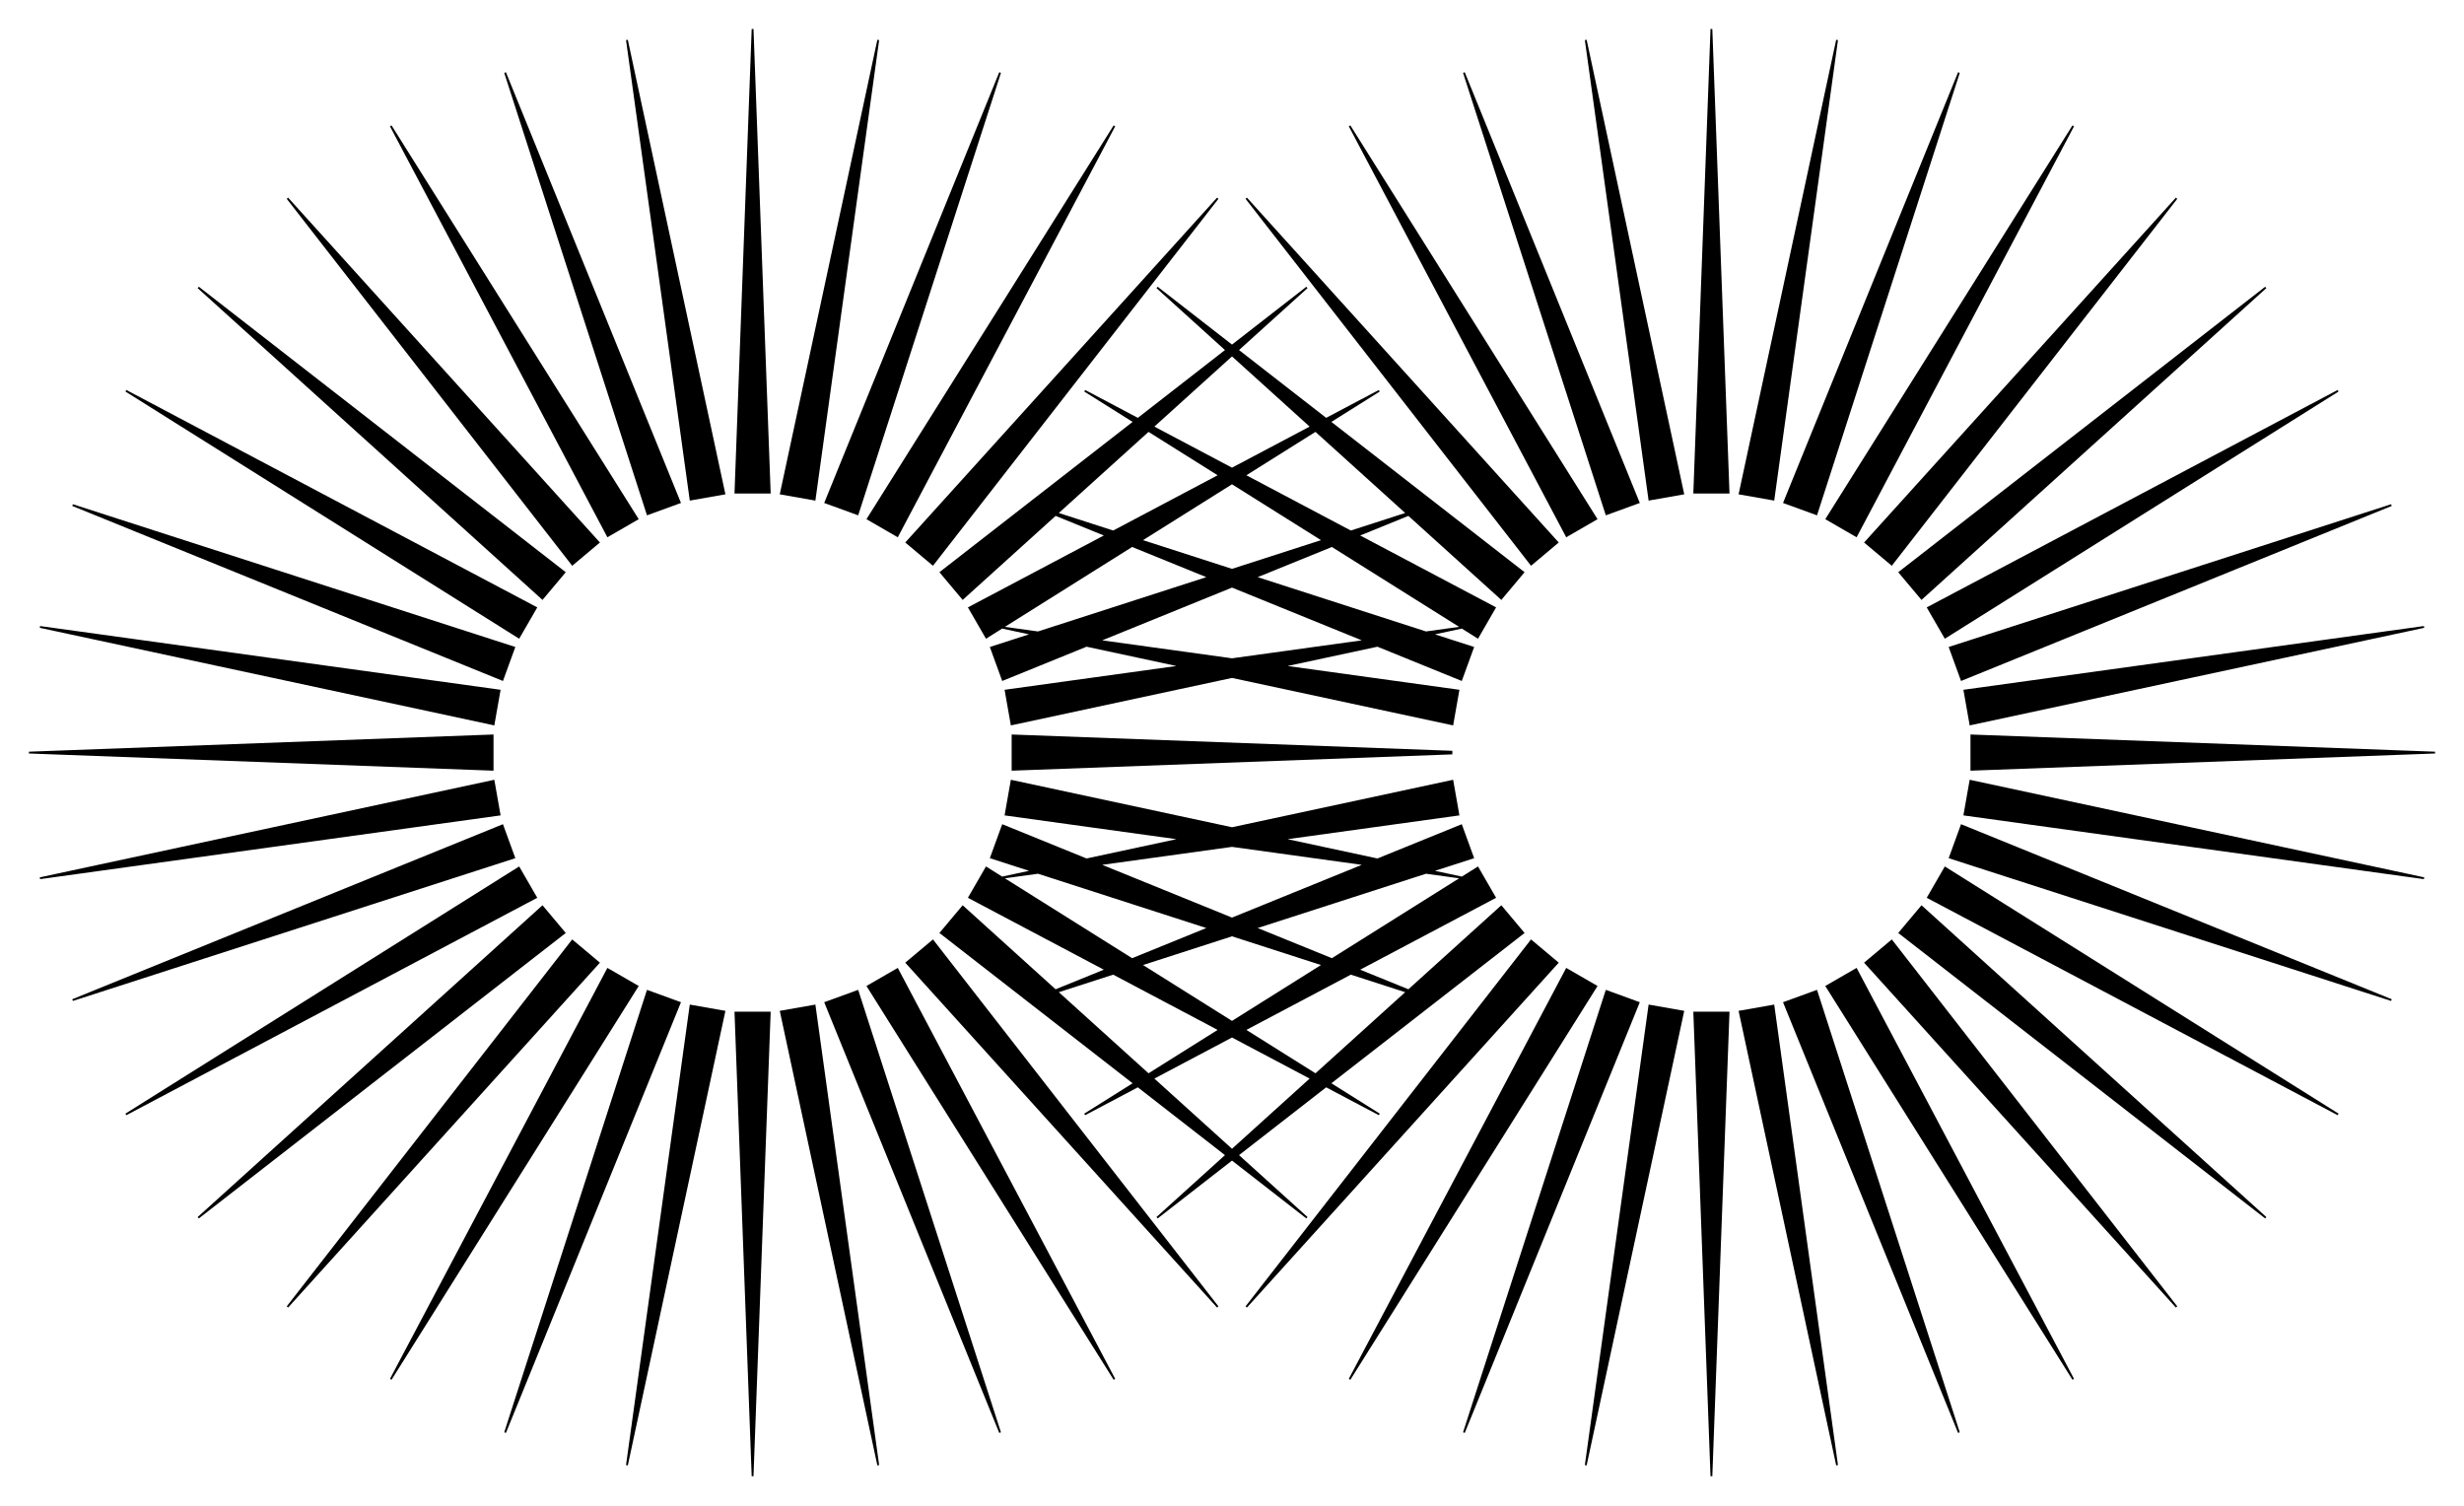
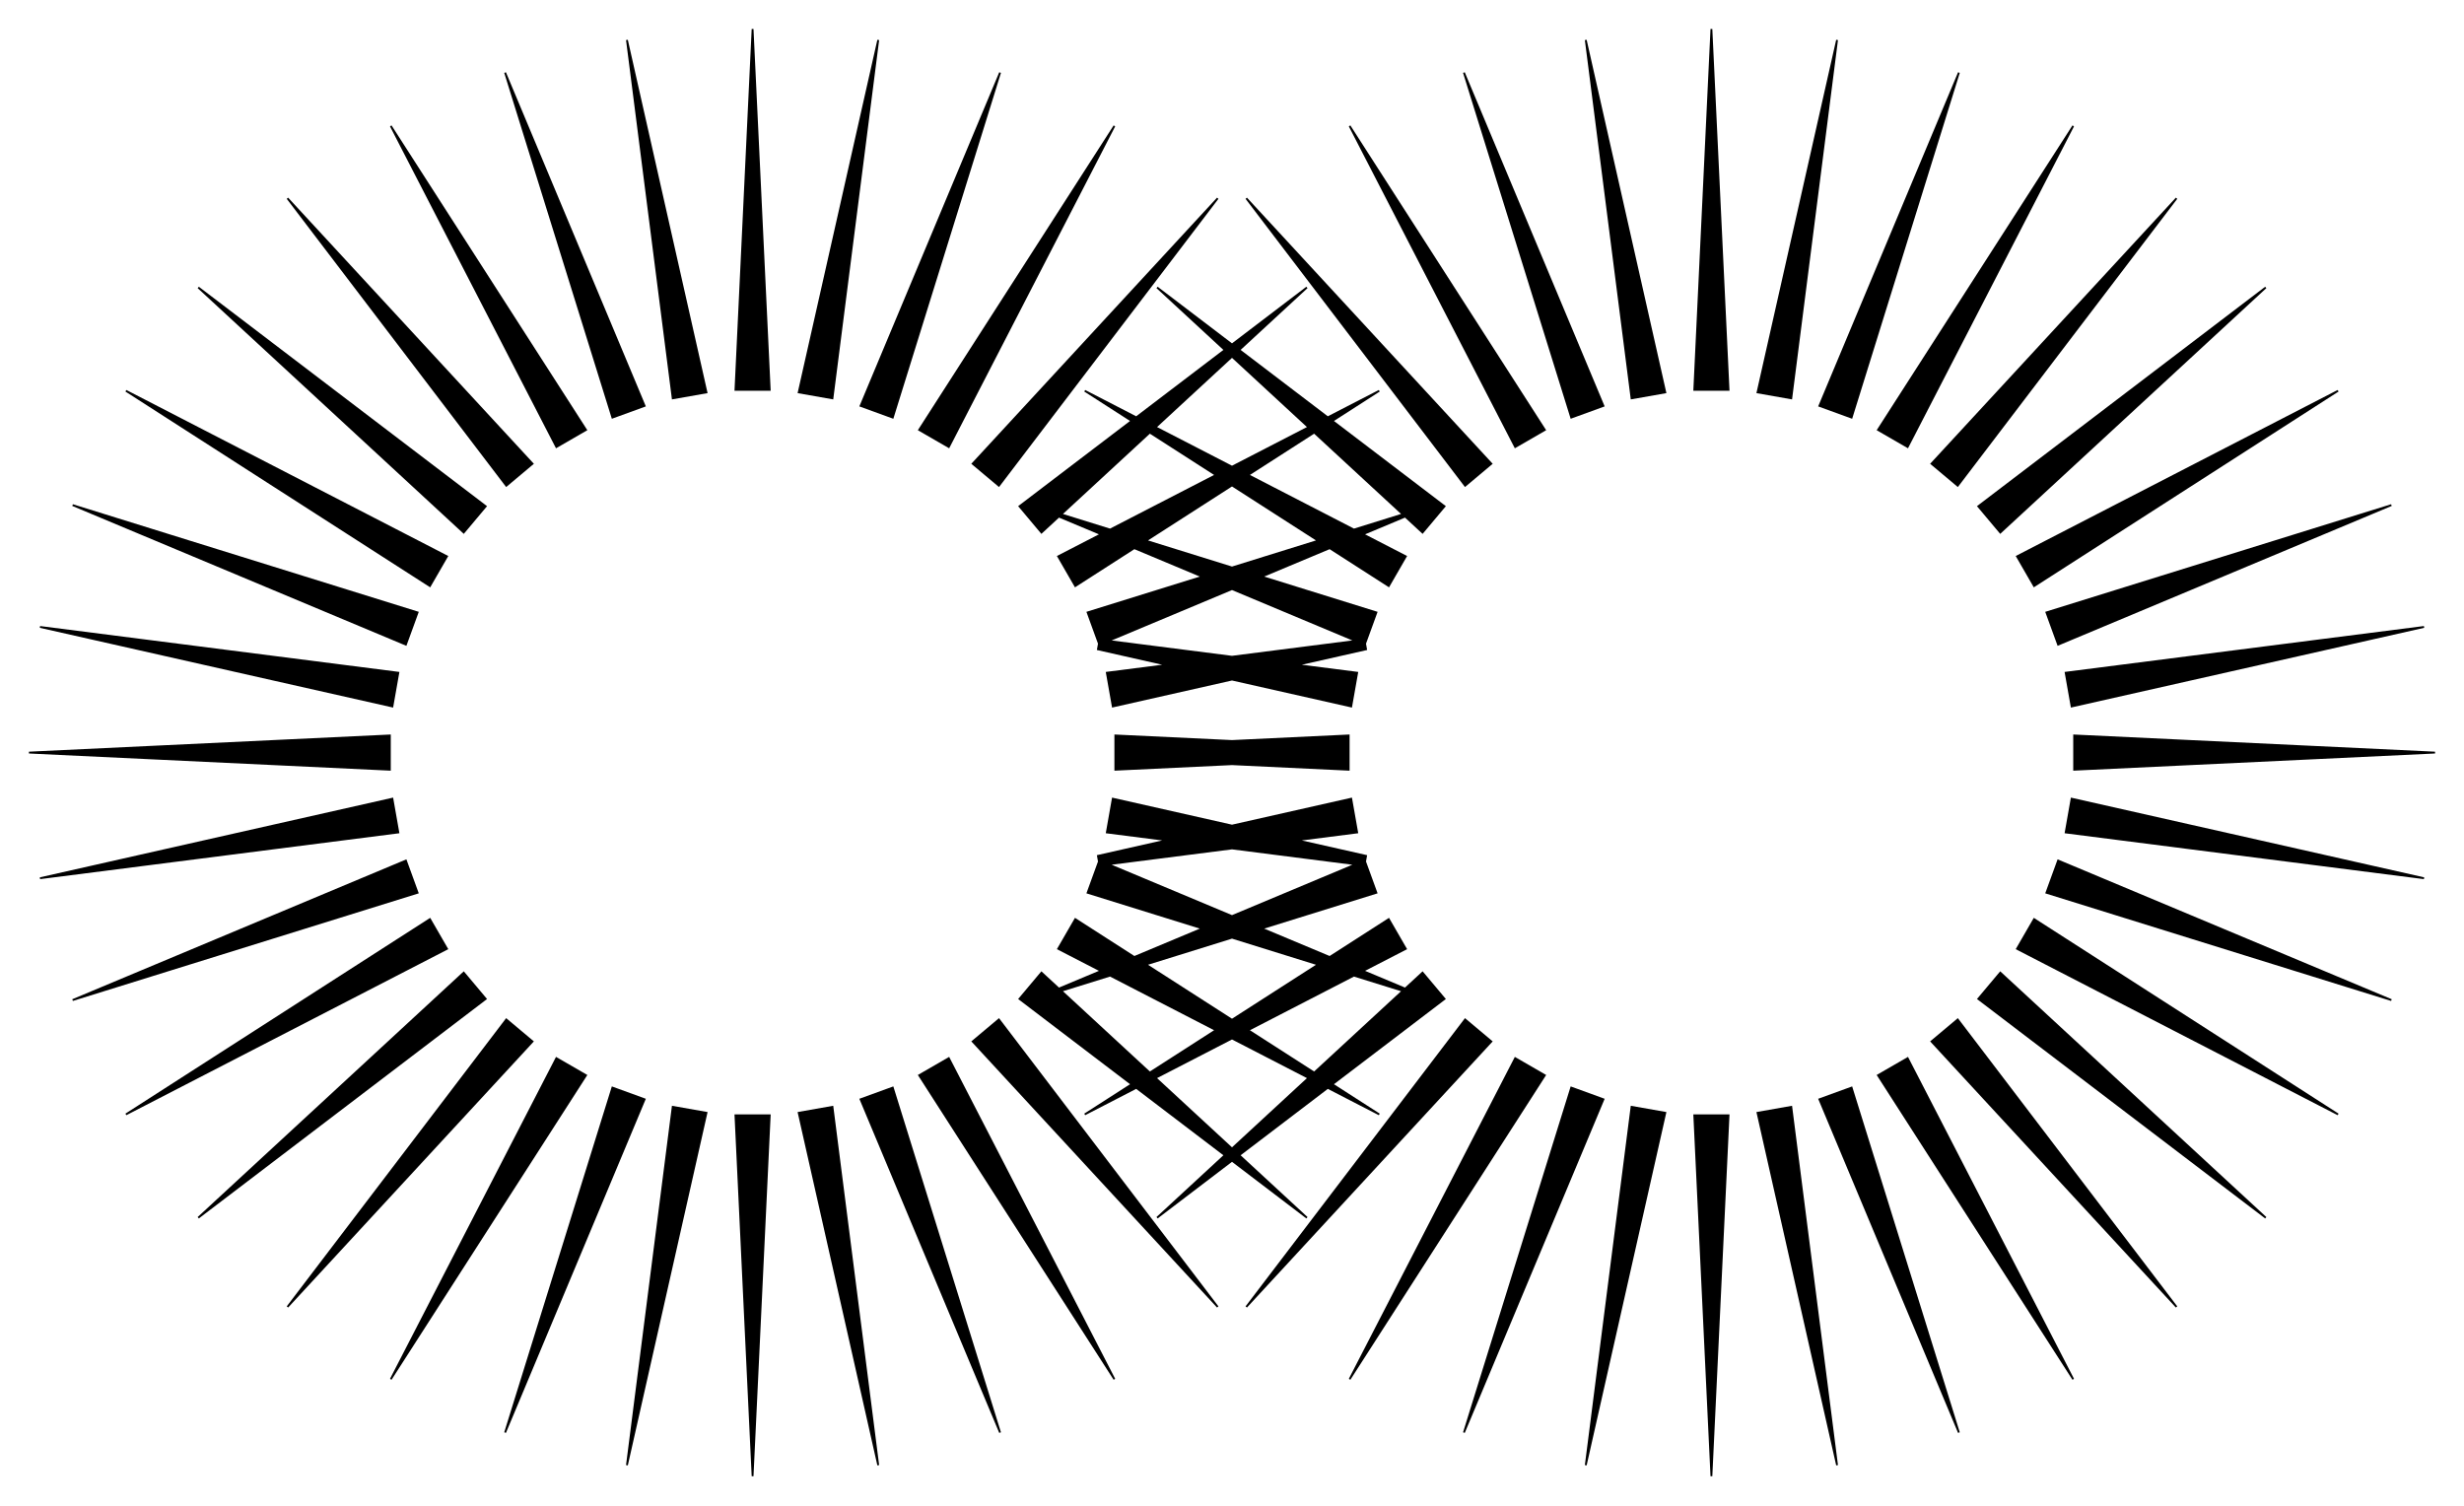
<svg xmlns="http://www.w3.org/2000/svg" viewBox="0 0 340.5 208">
-   <path fill="#000" d="M106.500 68.200L104.125 4.000L103.875 4.000L101.500 68.200ZM112.679 69.178L121.488 5.541L121.242 5.497L107.755 68.310ZM118.593 71.214L138.319 10.074L138.085 9.988L113.895 69.504ZM124.065 74.246L154.108 17.459L153.892 17.335L119.735 71.746ZM128.927 78.183L168.375 27.476L168.183 27.316L125.097 74.969ZM133.031 82.903L180.684 39.817L180.524 39.625L129.817 79.073ZM136.254 88.265L190.665 54.108L190.541 53.892L133.754 83.935ZM138.496 94.105L198.012 69.915L197.926 69.681L136.786 89.407ZM139.690 100.245L202.503 86.758L202.459 86.512L138.822 95.321ZM139.800 106.500L200.700 104.247L200.700 103.753L139.800 101.500ZM138.822 112.679L202.459 121.488L202.503 121.242L139.690 107.755ZM136.786 118.593L197.926 138.319L198.012 138.085L138.496 113.895ZM133.754 124.065L190.541 154.108L190.665 153.892L136.254 119.735ZM129.817 128.927L180.524 168.375L180.684 168.183L133.031 125.097ZM125.097 133.031L168.183 180.684L168.375 180.524L128.927 129.817ZM119.735 136.254L153.892 190.665L154.108 190.541L124.065 133.754ZM113.895 138.496L138.085 198.012L138.319 197.926L118.593 136.786ZM107.755 139.690L121.242 202.503L121.488 202.459L112.679 138.822ZM101.500 139.800L103.875 204.000L104.125 204.000L106.500 139.800ZM95.321 138.822L86.512 202.459L86.758 202.503L100.245 139.690ZM89.407 136.786L69.681 197.926L69.915 198.012L94.105 138.496ZM83.935 133.754L53.892 190.541L54.108 190.665L88.265 136.254ZM79.073 129.817L39.625 180.524L39.817 180.684L82.903 133.031ZM74.969 125.097L27.316 168.183L27.476 168.375L78.183 128.927ZM71.746 119.735L17.335 153.892L17.459 154.108L74.246 124.065ZM69.504 113.895L9.988 138.085L10.074 138.319L71.214 118.593ZM68.310 107.755L5.497 121.242L5.541 121.488L69.178 112.679ZM68.200 101.500L4.000 103.875L4.000 104.125L68.200 106.500ZM69.178 95.321L5.541 86.512L5.497 86.758L68.310 100.245ZM71.214 89.407L10.074 69.681L9.988 69.915L69.504 94.105ZM74.246 83.935L17.459 53.892L17.335 54.108L71.746 88.265ZM78.183 79.073L27.476 39.625L27.316 39.817L74.969 82.903ZM82.903 74.969L39.817 27.316L39.625 27.476L79.073 78.183ZM88.265 71.746L54.108 17.335L53.892 17.459L83.935 74.246ZM94.105 69.504L69.915 9.988L69.681 10.074L89.407 71.214ZM100.245 68.310L86.758 5.497L86.512 5.541L95.321 69.178ZM239.000 68.200L236.625 4.000L236.375 4.000L234.000 68.200ZM245.179 69.178L253.988 5.541L253.742 5.497L240.255 68.310ZM251.093 71.214L270.819 10.074L270.585 9.988L246.395 69.504ZM256.565 74.246L286.608 17.459L286.392 17.335L252.235 71.746ZM261.427 78.183L300.875 27.476L300.683 27.316L257.597 74.969ZM265.531 82.903L313.184 39.817L313.024 39.625L262.317 79.073ZM268.754 88.265L323.165 54.108L323.041 53.892L266.254 83.935ZM270.996 94.105L330.512 69.915L330.426 69.681L269.286 89.407ZM272.190 100.245L335.003 86.758L334.959 86.512L271.322 95.321ZM272.300 106.500L336.500 104.125L336.500 103.875L272.300 101.500ZM271.322 112.679L334.959 121.488L335.003 121.242L272.190 107.755ZM269.286 118.593L330.426 138.319L330.512 138.085L270.996 113.895ZM266.254 124.065L323.041 154.108L323.165 153.892L268.754 119.735ZM262.317 128.927L313.024 168.375L313.184 168.183L265.531 125.097ZM257.597 133.031L300.683 180.684L300.875 180.524L261.427 129.817ZM252.235 136.254L286.392 190.665L286.608 190.541L256.565 133.754ZM246.395 138.496L270.585 198.012L270.819 197.926L251.093 136.786ZM240.255 139.690L253.742 202.503L253.988 202.459L245.179 138.822ZM234.000 139.800L236.375 204.000L236.625 204.000L239.000 139.800ZM227.821 138.822L219.012 202.459L219.258 202.503L232.745 139.690ZM221.907 136.786L202.181 197.926L202.415 198.012L226.605 138.496ZM216.435 133.754L186.392 190.541L186.608 190.665L220.765 136.254ZM211.573 129.817L172.125 180.524L172.317 180.684L215.403 133.031ZM207.469 125.097L159.816 168.183L159.976 168.375L210.683 128.927ZM204.246 119.735L149.835 153.892L149.959 154.108L206.746 124.065ZM202.004 113.895L142.488 138.085L142.574 138.319L203.714 118.593ZM200.810 107.755L137.997 121.242L138.041 121.488L201.678 112.679ZM139.800 106.500L200.700 104.247L200.700 103.753L139.800 101.500ZM201.678 95.321L138.041 86.512L137.997 86.758L200.810 100.245ZM203.714 89.407L142.574 69.681L142.488 69.915L202.004 94.105ZM206.746 83.935L149.959 53.892L149.835 54.108L204.246 88.265ZM210.683 79.073L159.976 39.625L159.816 39.817L207.469 82.903ZM215.403 74.969L172.317 27.316L172.125 27.476L211.573 78.183ZM220.765 71.746L186.608 17.335L186.392 17.459L216.435 74.246ZM226.605 69.504L202.415 9.988L202.181 10.074L221.907 71.214ZM232.745 68.310L219.258 5.497L219.012 5.541L227.821 69.178Z" />
+   <path fill="#000" d="M101.500 54.000L103.875 4.000L104.125 4.000L106.500 54.000ZM110.220 54.325L121.242 5.498L121.488 5.541L115.144 55.194ZM118.752 56.160L138.085 9.988L138.319 10.073L123.450 57.870ZM126.835 59.449L153.892 17.335L154.108 17.460L131.165 61.949ZM134.224 64.091L168.183 27.315L168.375 27.476L138.054 67.305ZM140.695 69.946L180.524 39.625L180.685 39.817L143.909 73.776ZM146.051 76.835L190.540 53.892L190.665 54.108L148.551 81.165ZM150.130 84.550L197.927 69.681L198.012 69.915L151.840 89.248ZM152.806 92.856L188.651 88.276L188.924 89.823L153.675 97.780ZM154.000 101.500L186.500 103.044L186.500 104.956L154.000 106.500ZM153.675 110.220L188.924 118.177L188.651 119.724L152.806 115.144ZM151.840 118.752L198.012 138.085L197.927 138.319L150.130 123.450ZM148.551 126.835L190.665 153.892L190.540 154.108L146.051 131.165ZM143.909 134.224L180.685 168.183L180.524 168.375L140.695 138.054ZM138.054 140.695L168.375 180.524L168.183 180.685L134.224 143.909ZM131.165 146.051L154.108 190.540L153.892 190.665L126.835 148.551ZM123.450 150.130L138.319 197.927L138.085 198.012L118.752 151.840ZM115.144 152.806L121.488 202.459L121.242 202.502L110.220 153.675ZM106.500 154.000L104.125 204.000L103.875 204.000L101.500 154.000ZM97.780 153.675L86.758 202.502L86.512 202.459L92.856 152.806ZM89.248 151.840L69.915 198.012L69.681 197.927L84.550 150.130ZM81.165 148.551L54.108 190.665L53.892 190.540L76.835 146.051ZM73.776 143.909L39.817 180.685L39.625 180.524L69.946 140.695ZM67.305 138.054L27.476 168.375L27.315 168.183L64.091 134.224ZM61.949 131.165L17.460 154.108L17.335 153.892L59.449 126.835ZM57.870 123.450L10.073 138.319L9.988 138.085L56.160 118.752ZM55.194 115.144L5.541 121.488L5.498 121.242L54.325 110.220ZM54.000 106.500L4.000 104.125L4.000 103.875L54.000 101.500ZM54.325 97.780L5.498 86.758L5.541 86.512L55.194 92.856ZM56.160 89.248L9.988 69.915L10.073 69.681L57.870 84.550ZM59.449 81.165L17.335 54.108L17.460 53.892L61.949 76.835ZM64.091 73.776L27.315 39.817L27.476 39.625L67.305 69.946ZM69.946 67.305L39.625 27.476L39.817 27.315L73.776 64.091ZM76.835 61.949L53.892 17.460L54.108 17.335L81.165 59.449ZM84.550 57.870L69.681 10.073L69.915 9.988L89.248 56.160ZM92.856 55.194L86.512 5.541L86.758 5.498L97.780 54.325ZM234.000 54.000L236.375 4.000L236.625 4.000L239.000 54.000ZM242.720 54.325L253.742 5.498L253.988 5.541L247.644 55.194ZM251.252 56.160L270.585 9.988L270.819 10.073L255.950 57.870ZM259.335 59.449L286.392 17.335L286.608 17.460L263.665 61.949ZM266.724 64.091L300.683 27.315L300.875 27.476L270.554 67.305ZM273.195 69.946L313.024 39.625L313.185 39.817L276.409 73.776ZM278.551 76.835L323.040 53.892L323.165 54.108L281.051 81.165ZM282.630 84.550L330.427 69.681L330.512 69.915L284.340 89.248ZM285.306 92.856L334.959 86.512L335.002 86.758L286.175 97.780ZM286.500 101.500L336.500 103.875L336.500 104.125L286.500 106.500ZM286.175 110.220L335.002 121.242L334.959 121.488L285.306 115.144ZM284.340 118.752L330.512 138.085L330.427 138.319L282.630 123.450ZM281.051 126.835L323.165 153.892L323.040 154.108L278.551 131.165ZM276.409 134.224L313.185 168.183L313.024 168.375L273.195 138.054ZM270.554 140.695L300.875 180.524L300.683 180.685L266.724 143.909ZM263.665 146.051L286.608 190.540L286.392 190.665L259.335 148.551ZM255.950 150.130L270.819 197.927L270.585 198.012L251.252 151.840ZM247.644 152.806L253.988 202.459L253.742 202.502L242.720 153.675ZM239.000 154.000L236.625 204.000L236.375 204.000L234.000 154.000ZM230.280 153.675L219.258 202.502L219.012 202.459L225.356 152.806ZM221.748 151.840L202.415 198.012L202.181 197.927L217.050 150.130ZM213.665 148.551L186.608 190.665L186.392 190.540L209.335 146.051ZM206.276 143.909L172.317 180.685L172.125 180.524L202.446 140.695ZM199.805 138.054L159.976 168.375L159.815 168.183L196.591 134.224ZM194.449 131.165L149.960 154.108L149.835 153.892L191.949 126.835ZM190.370 123.450L142.573 138.319L142.488 138.085L188.660 118.752ZM187.694 115.144L151.849 119.724L151.576 118.177L186.825 110.220ZM186.500 106.500L154.000 104.956L154.000 103.044L186.500 101.500ZM186.825 97.780L151.576 89.823L151.849 88.276L187.694 92.856ZM188.660 89.248L142.488 69.915L142.573 69.681L190.370 84.550ZM191.949 81.165L149.835 54.108L149.960 53.892L194.449 76.835ZM196.591 73.776L159.815 39.817L159.976 39.625L199.805 69.946ZM202.446 67.305L172.125 27.476L172.317 27.315L206.276 64.091ZM209.335 61.949L186.392 17.460L186.608 17.335L213.665 59.449ZM217.050 57.870L202.181 10.073L202.415 9.988L221.748 56.160ZM225.356 55.194L219.012 5.541L219.258 5.498L230.280 54.325Z" />
</svg>
